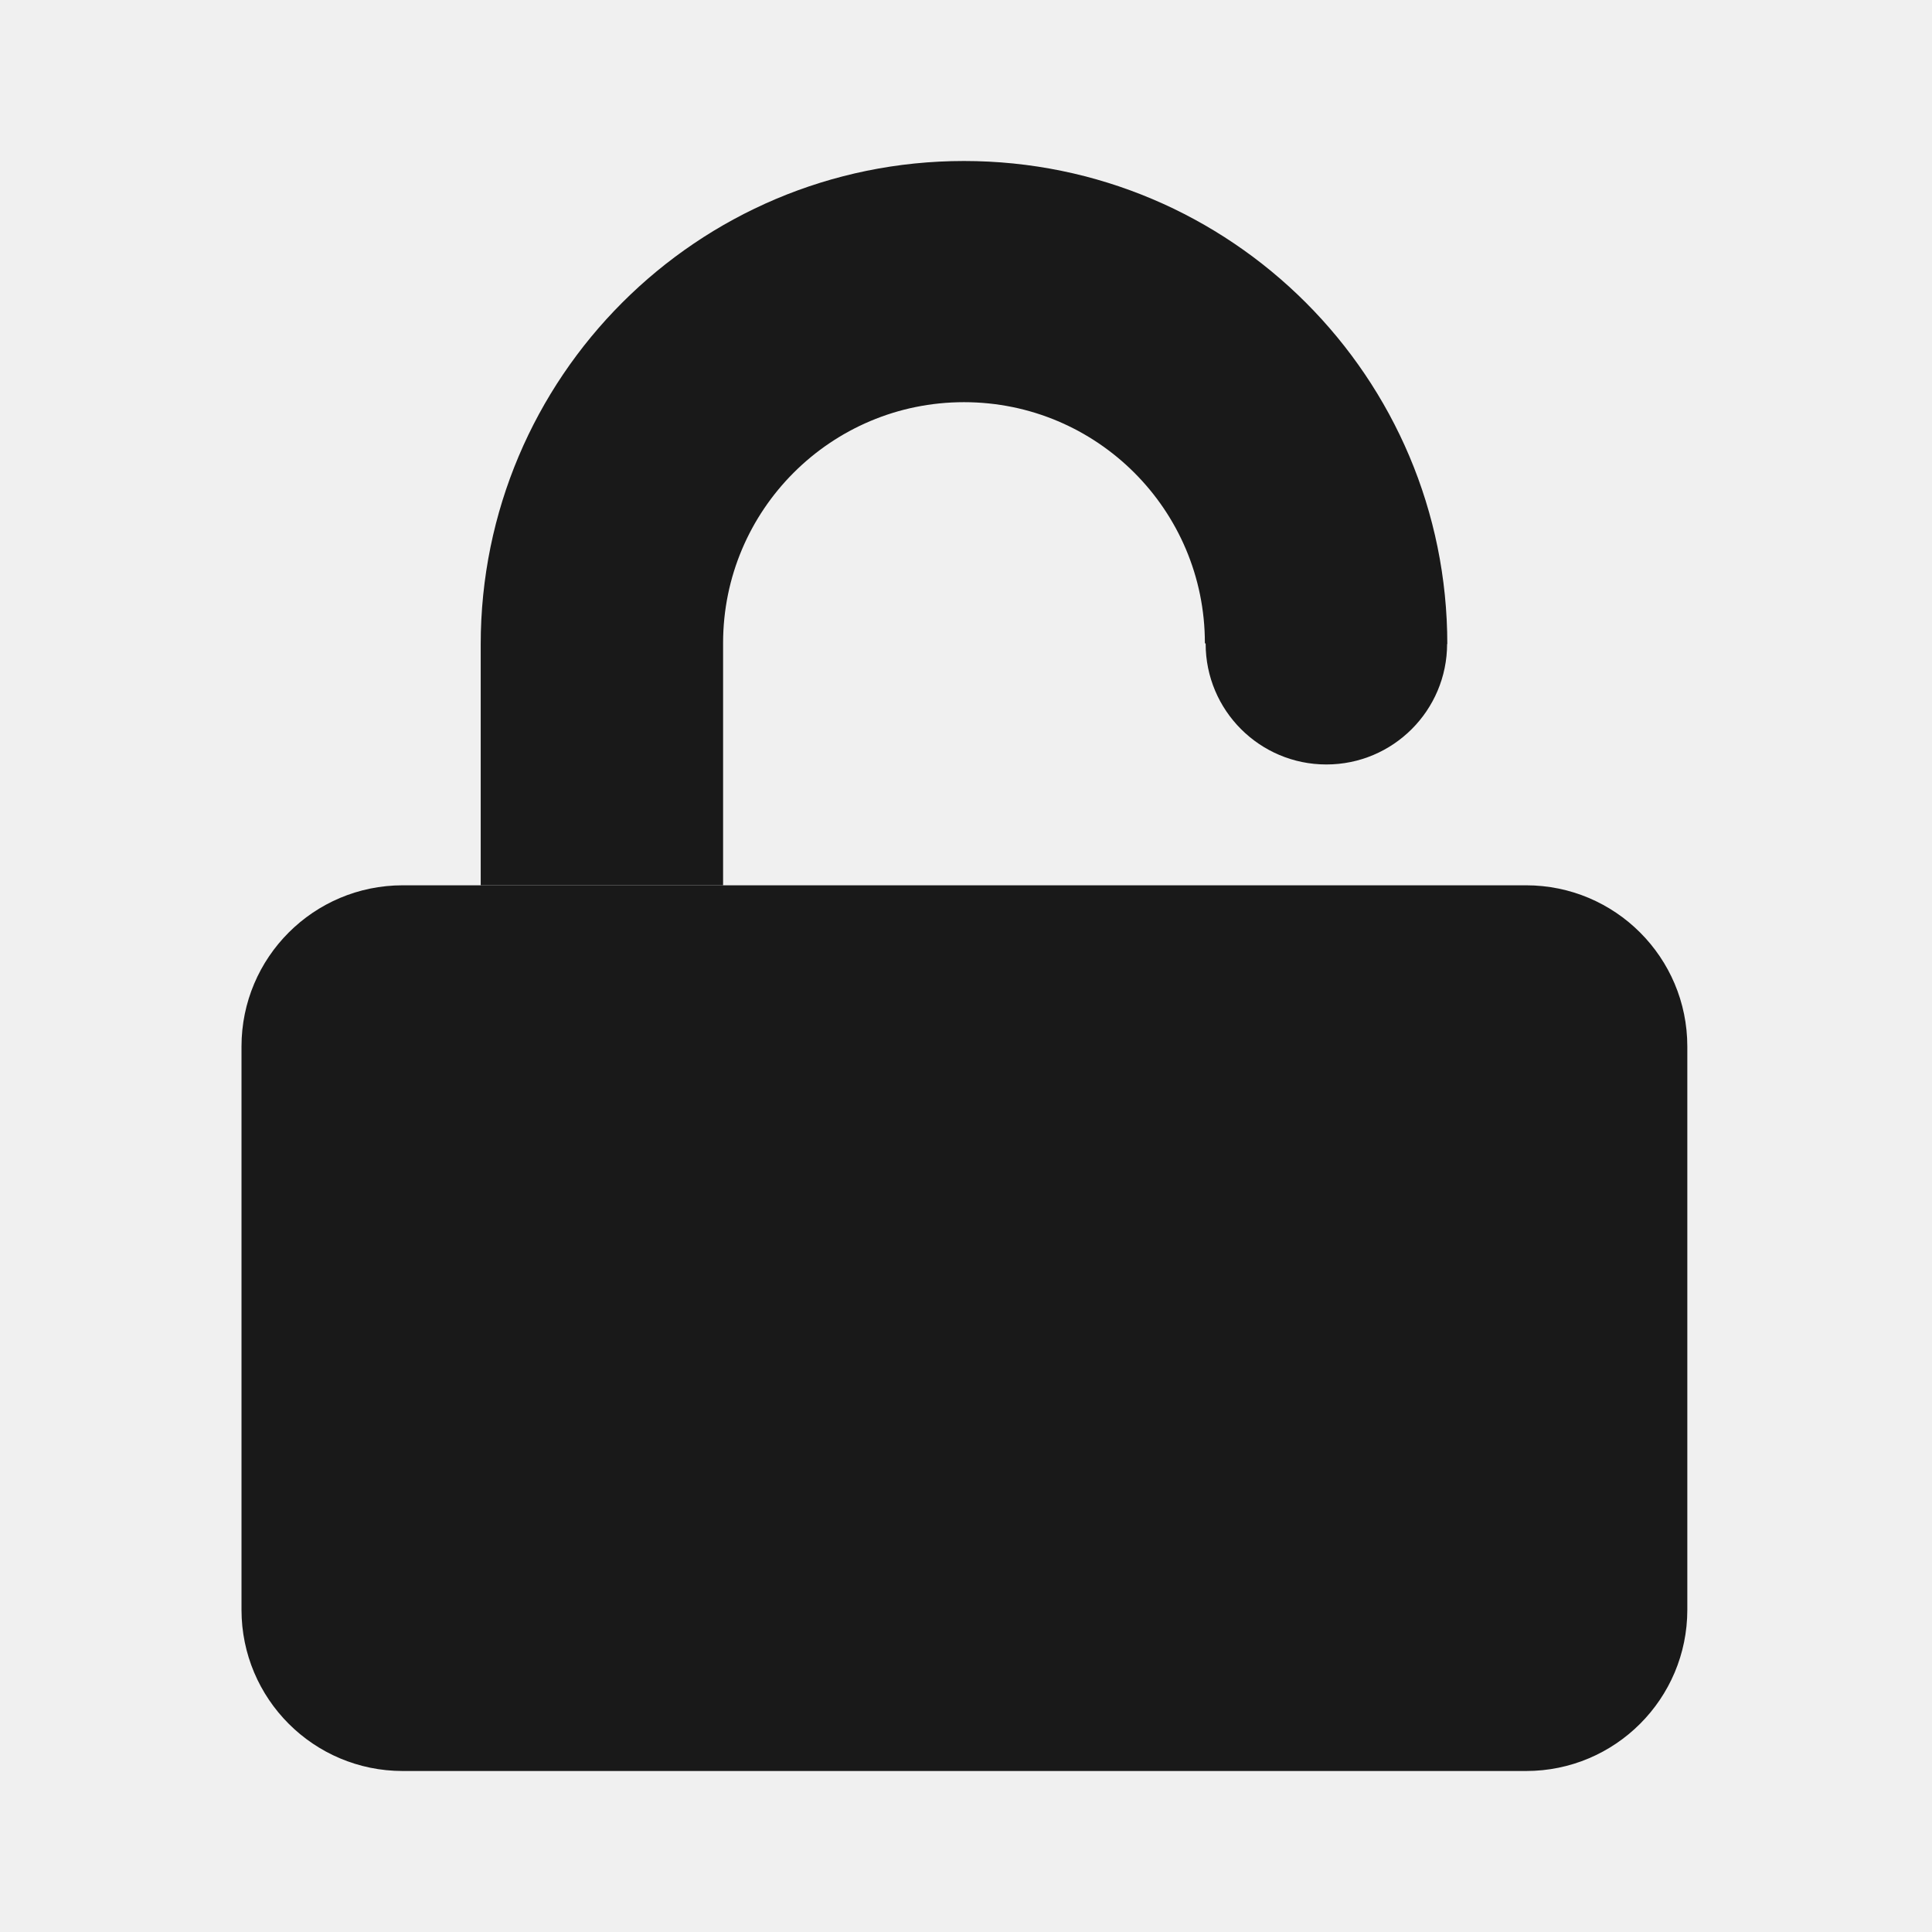
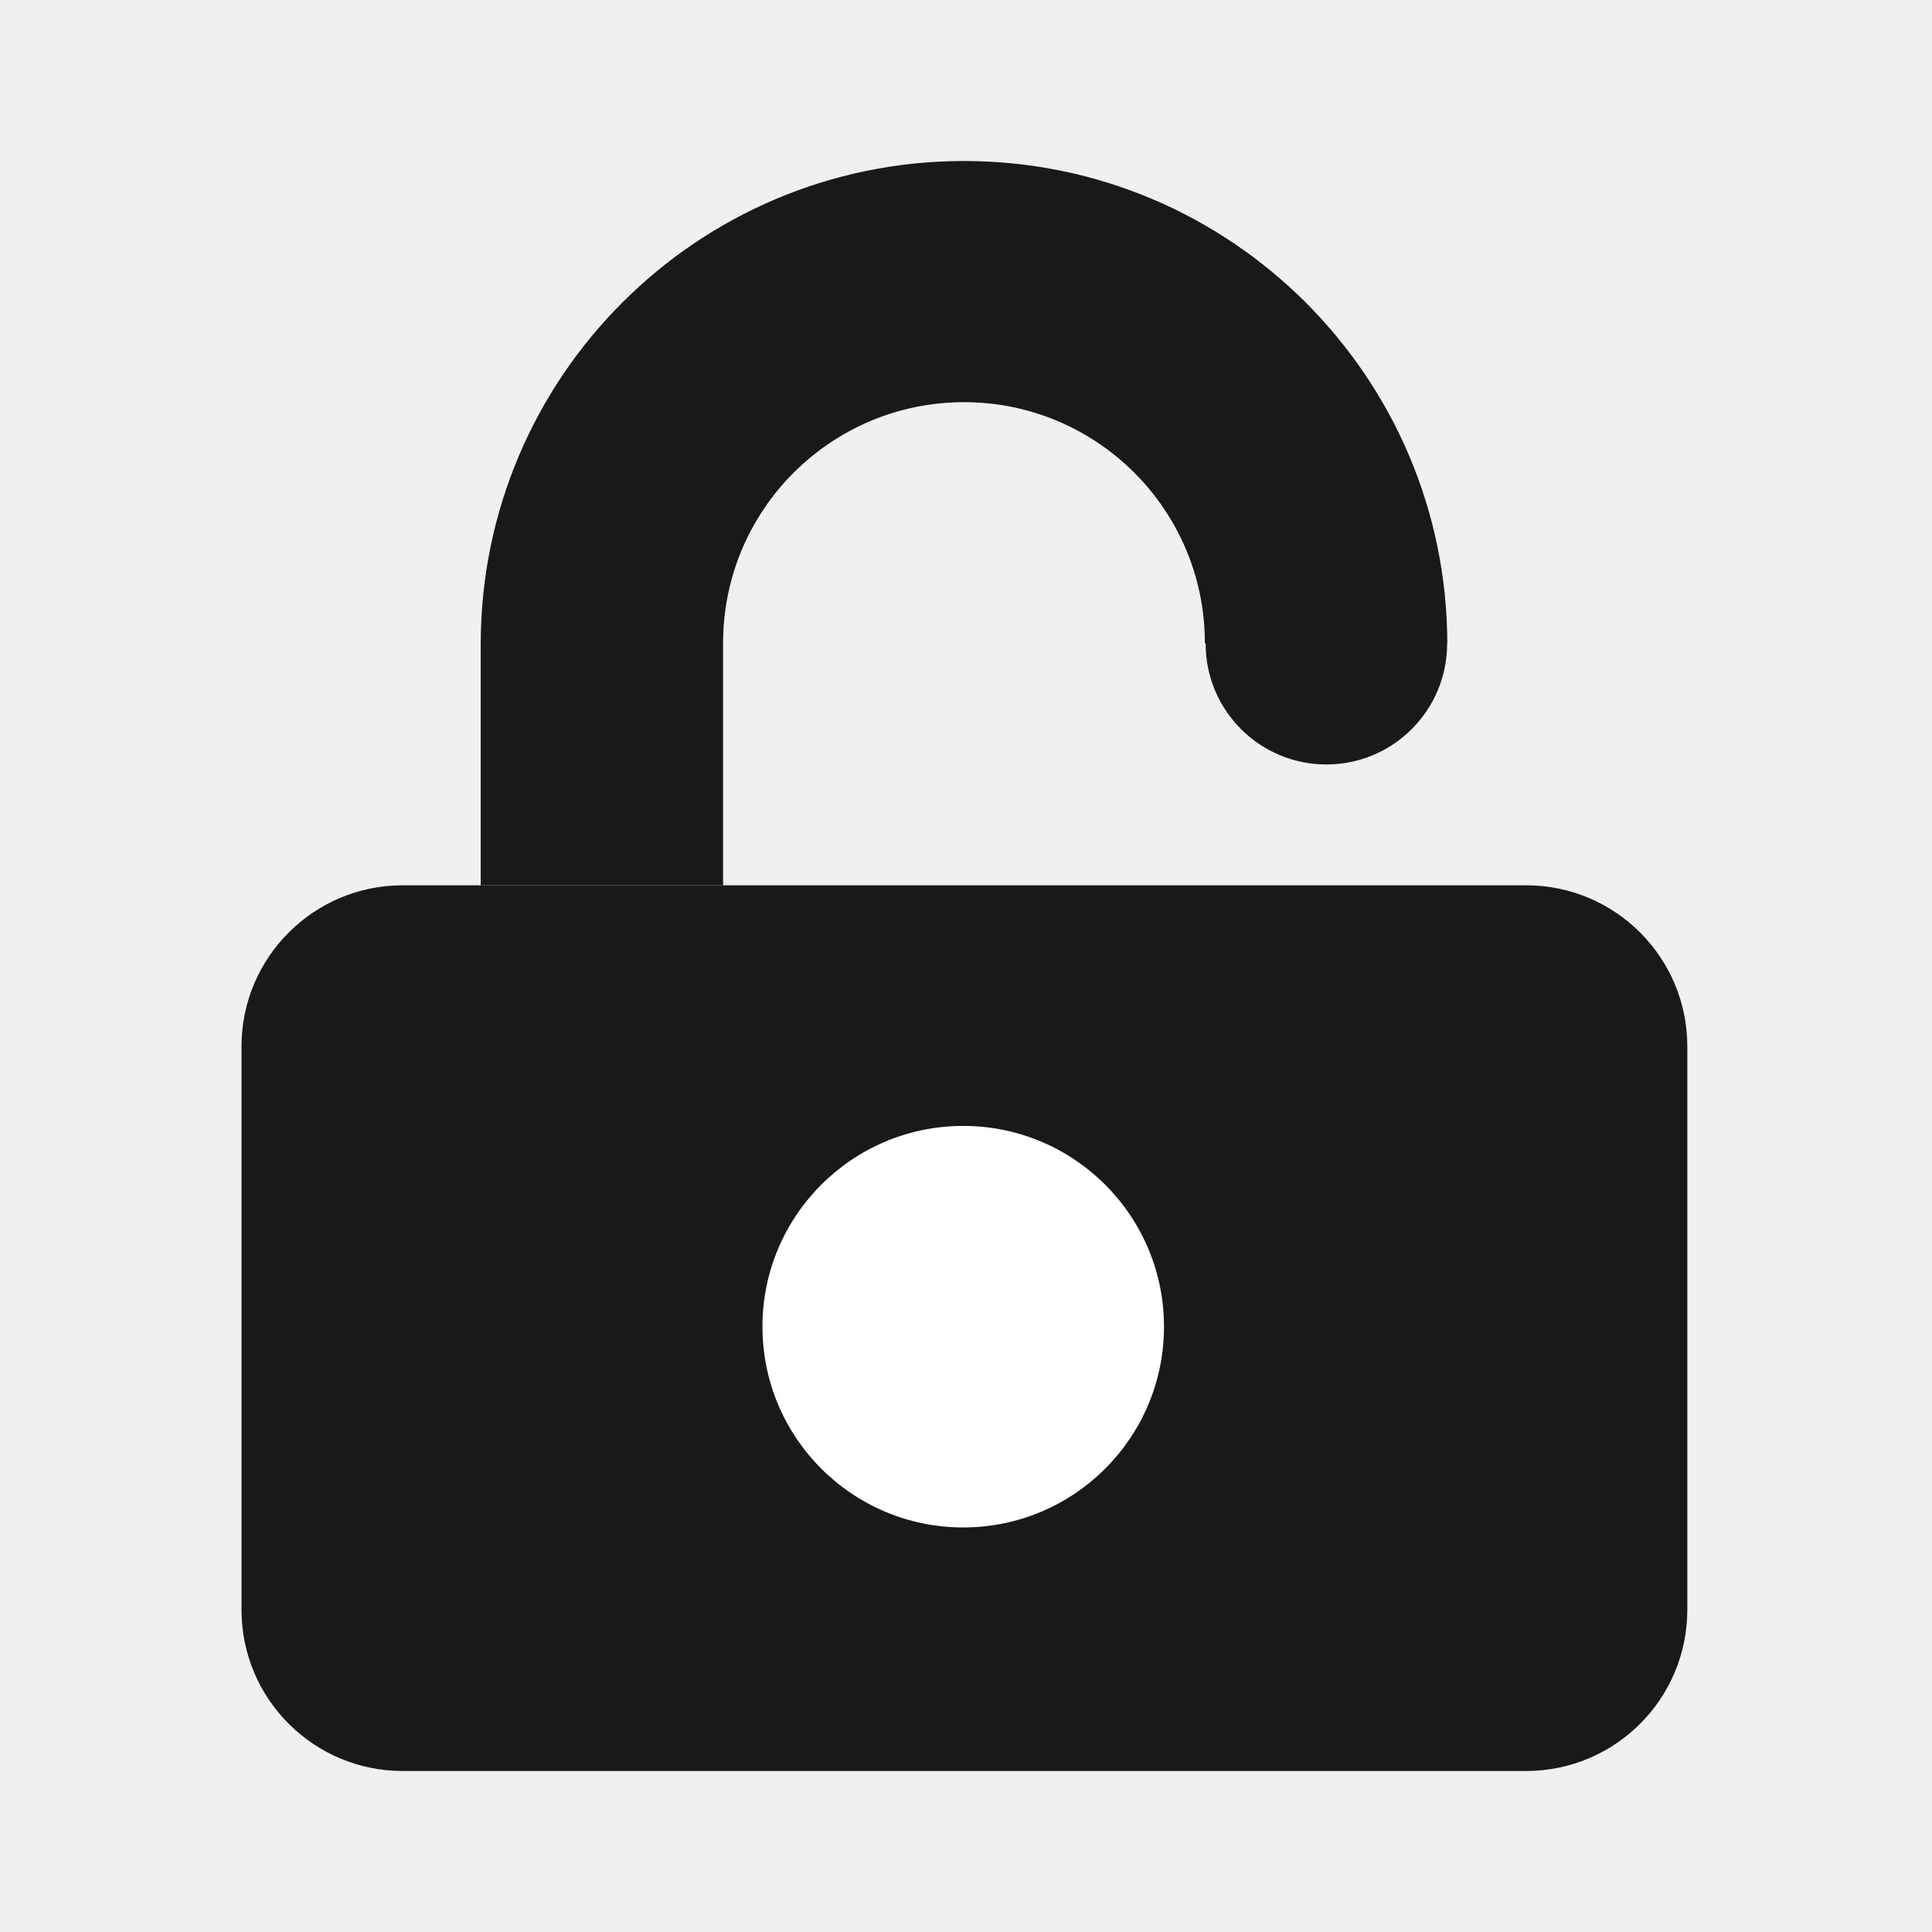
<svg xmlns="http://www.w3.org/2000/svg" width="24" height="24" viewBox="0 0 48 48" fill="none">
-   <style>path{fill:#191919}@media(prefers-color-scheme:dark){path{fill:#fff}}</style>
-   <path d="M37.916 44H10.006C7.793 44 6 42.207 6 39.994V26C6 23.788 7.793 21.995 10.006 21.995H37.916C40.128 21.995 41.921 23.788 41.921 26V39.994C41.921 42.207 40.128 44 37.916 44Z" />
-   <path d="M23.931 37.949C26.686 37.949 28.919 35.716 28.919 32.961C28.919 30.206 26.686 27.973 23.931 27.973C21.176 27.973 18.943 30.206 18.943 32.961C18.943 35.716 21.176 37.949 23.931 37.949Z" />
-   <path d="M17.965 21.995V15.977C17.965 12.671 20.644 9.992 23.95 9.992C27.256 9.992 29.935 12.671 29.935 15.977L29.954 15.993C29.954 17.65 31.297 18.993 32.953 18.993C34.61 18.993 35.953 17.65 35.953 15.993L35.958 16.008C35.96 9.377 30.583 4 23.95 4C17.32 4 11.943 9.377 11.943 16.01V21.995" />
+   <style>
+ .bg{fill:#191919}.dot{fill:#fff}
+ @media(prefers-color-scheme:dark){.bg{fill:#fff}.dot{fill:#191919}}
+ </style>
+   <path class="bg" d="M37.916 44H10.006C7.793 44 6 42.207 6 39.994V26C6 23.788 7.793 21.995 10.006 21.995H37.916C40.128 21.995 41.921 23.788 41.921 26V39.994C41.921 42.207 40.128 44 37.916 44Z" />
+   <path class="dot" d="M23.931 37.949C26.686 37.949 28.919 35.716 28.919 32.961C28.919 30.206 26.686 27.973 23.931 27.973C21.176 27.973 18.943 30.206 18.943 32.961C18.943 35.716 21.176 37.949 23.931 37.949Z" />
+   <path class="bg" d="M17.965 21.995V15.977C17.965 12.671 20.644 9.992 23.95 9.992C27.256 9.992 29.935 12.671 29.935 15.977L29.954 15.993C29.954 17.65 31.297 18.993 32.953 18.993C34.61 18.993 35.953 17.65 35.953 15.993L35.958 16.008C35.96 9.377 30.583 4 23.95 4C17.32 4 11.943 9.377 11.943 16.01V21.995" />
</svg>
